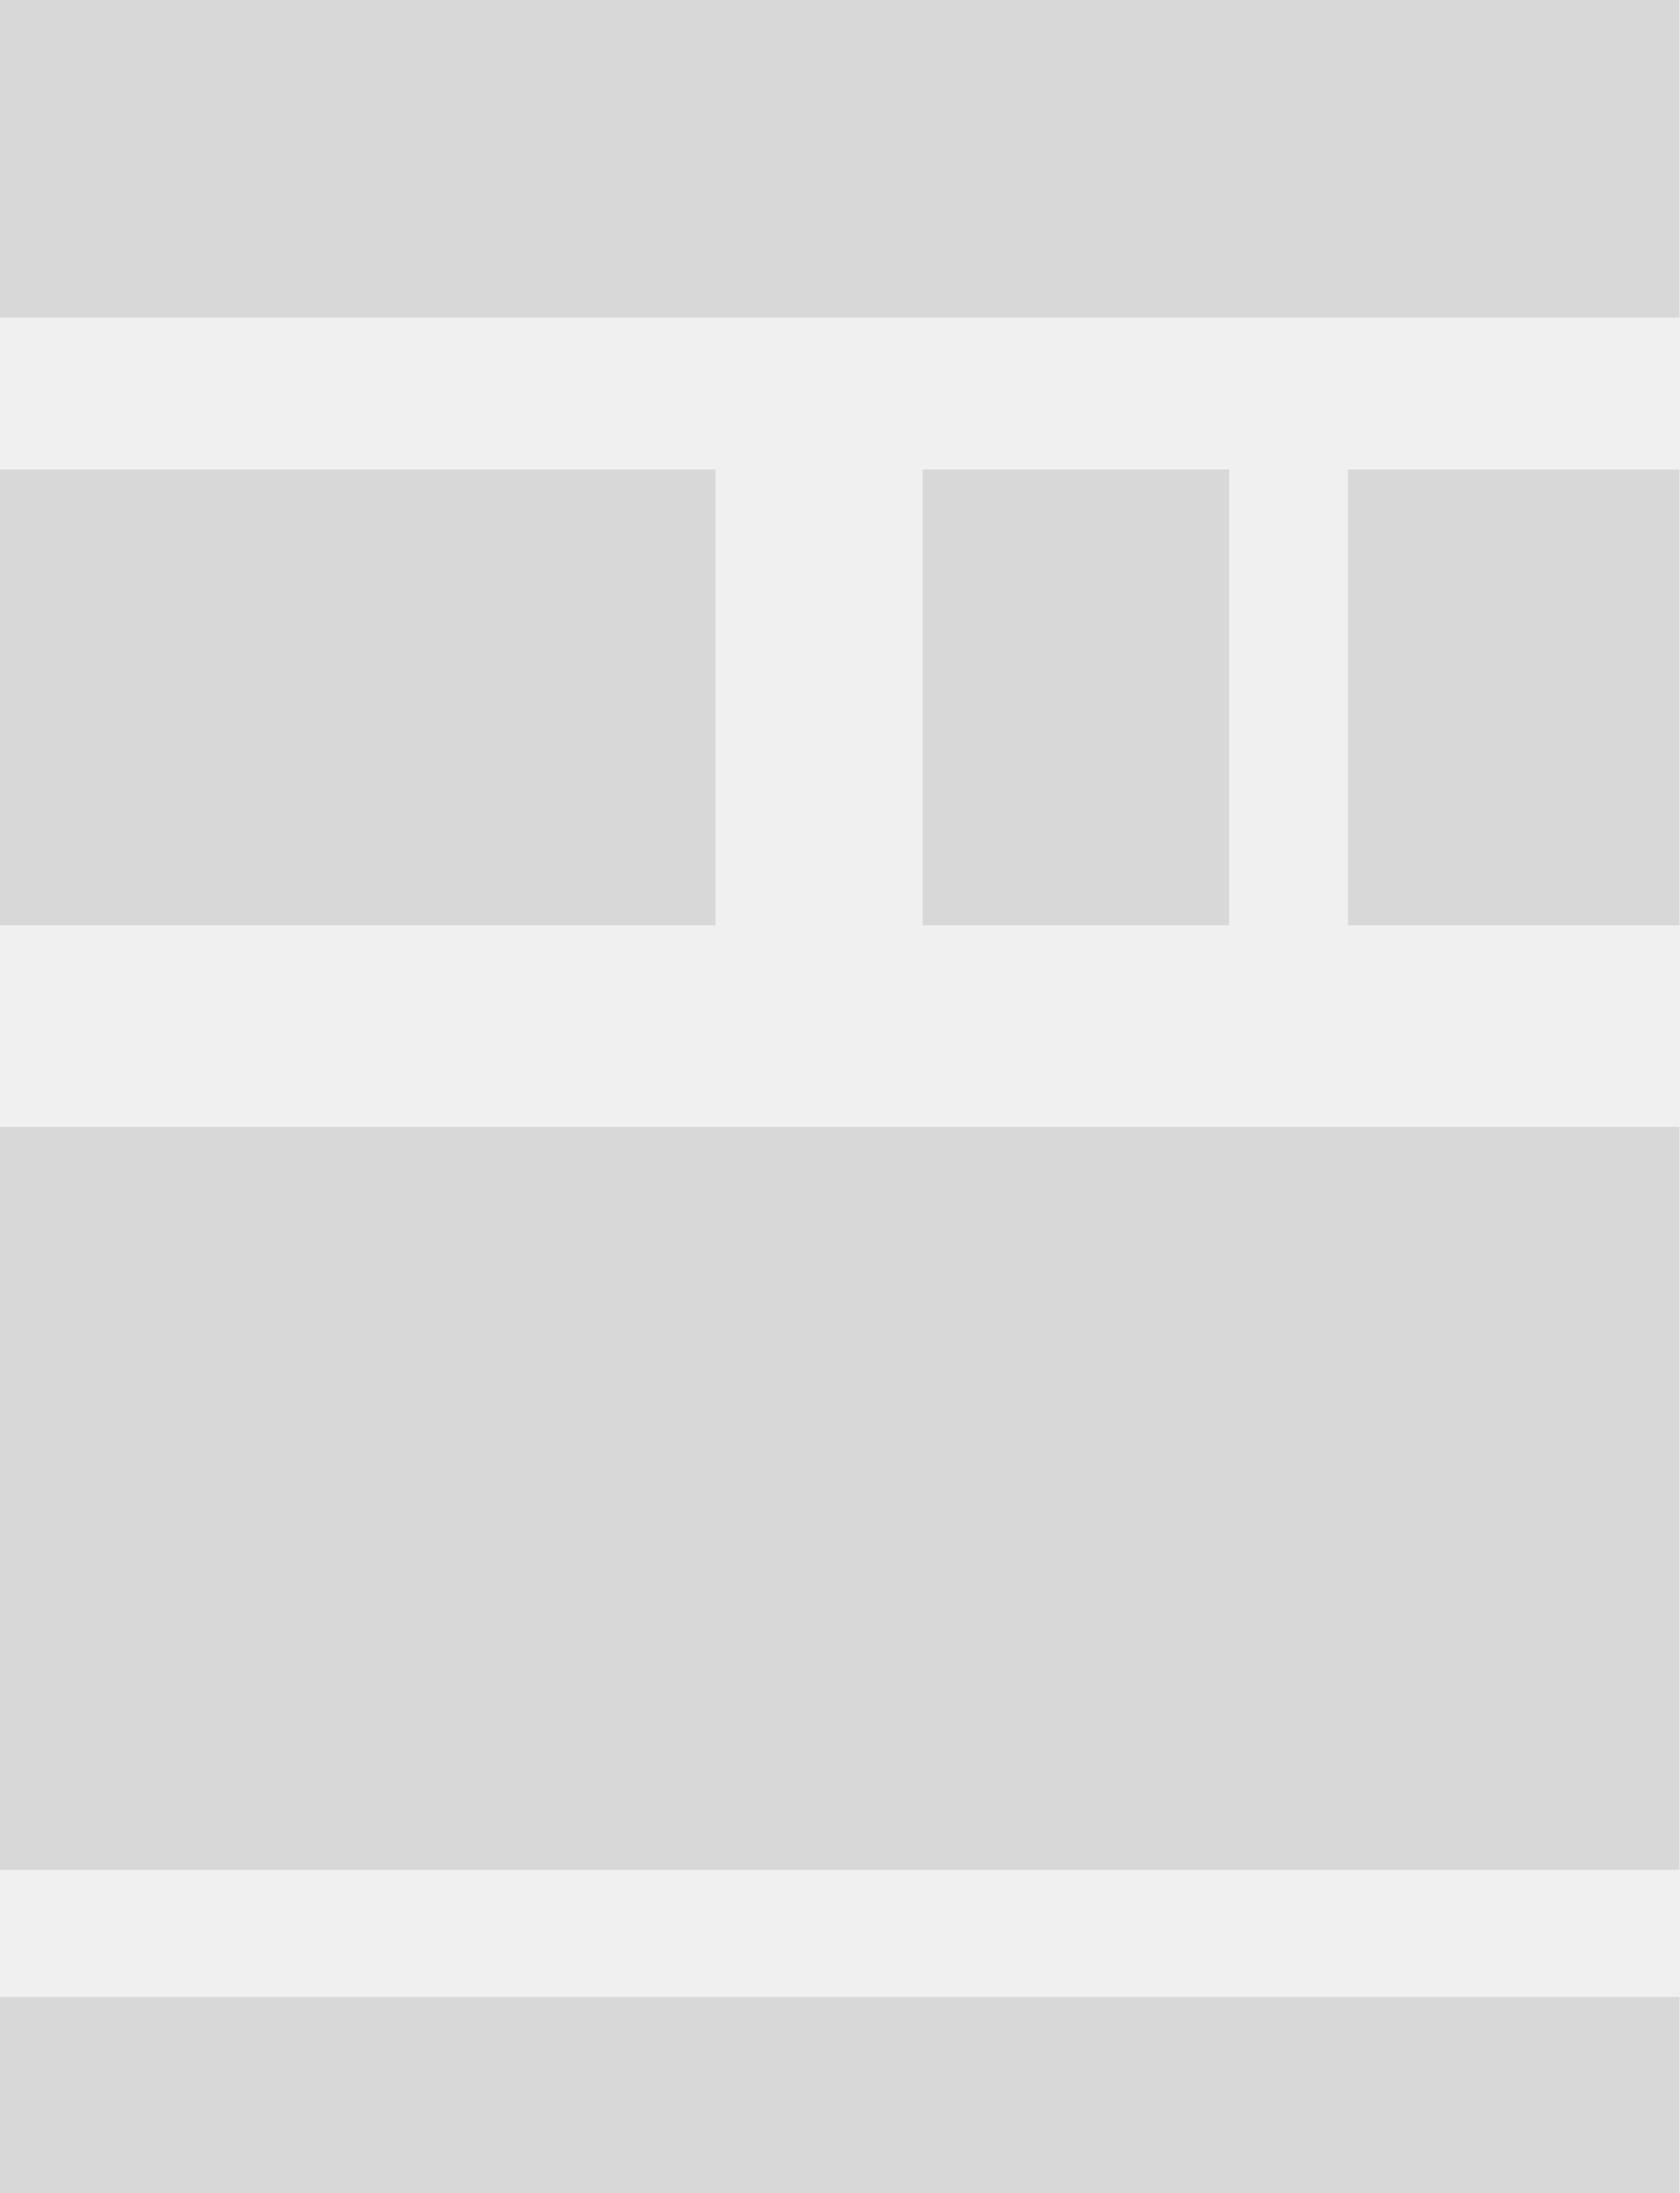
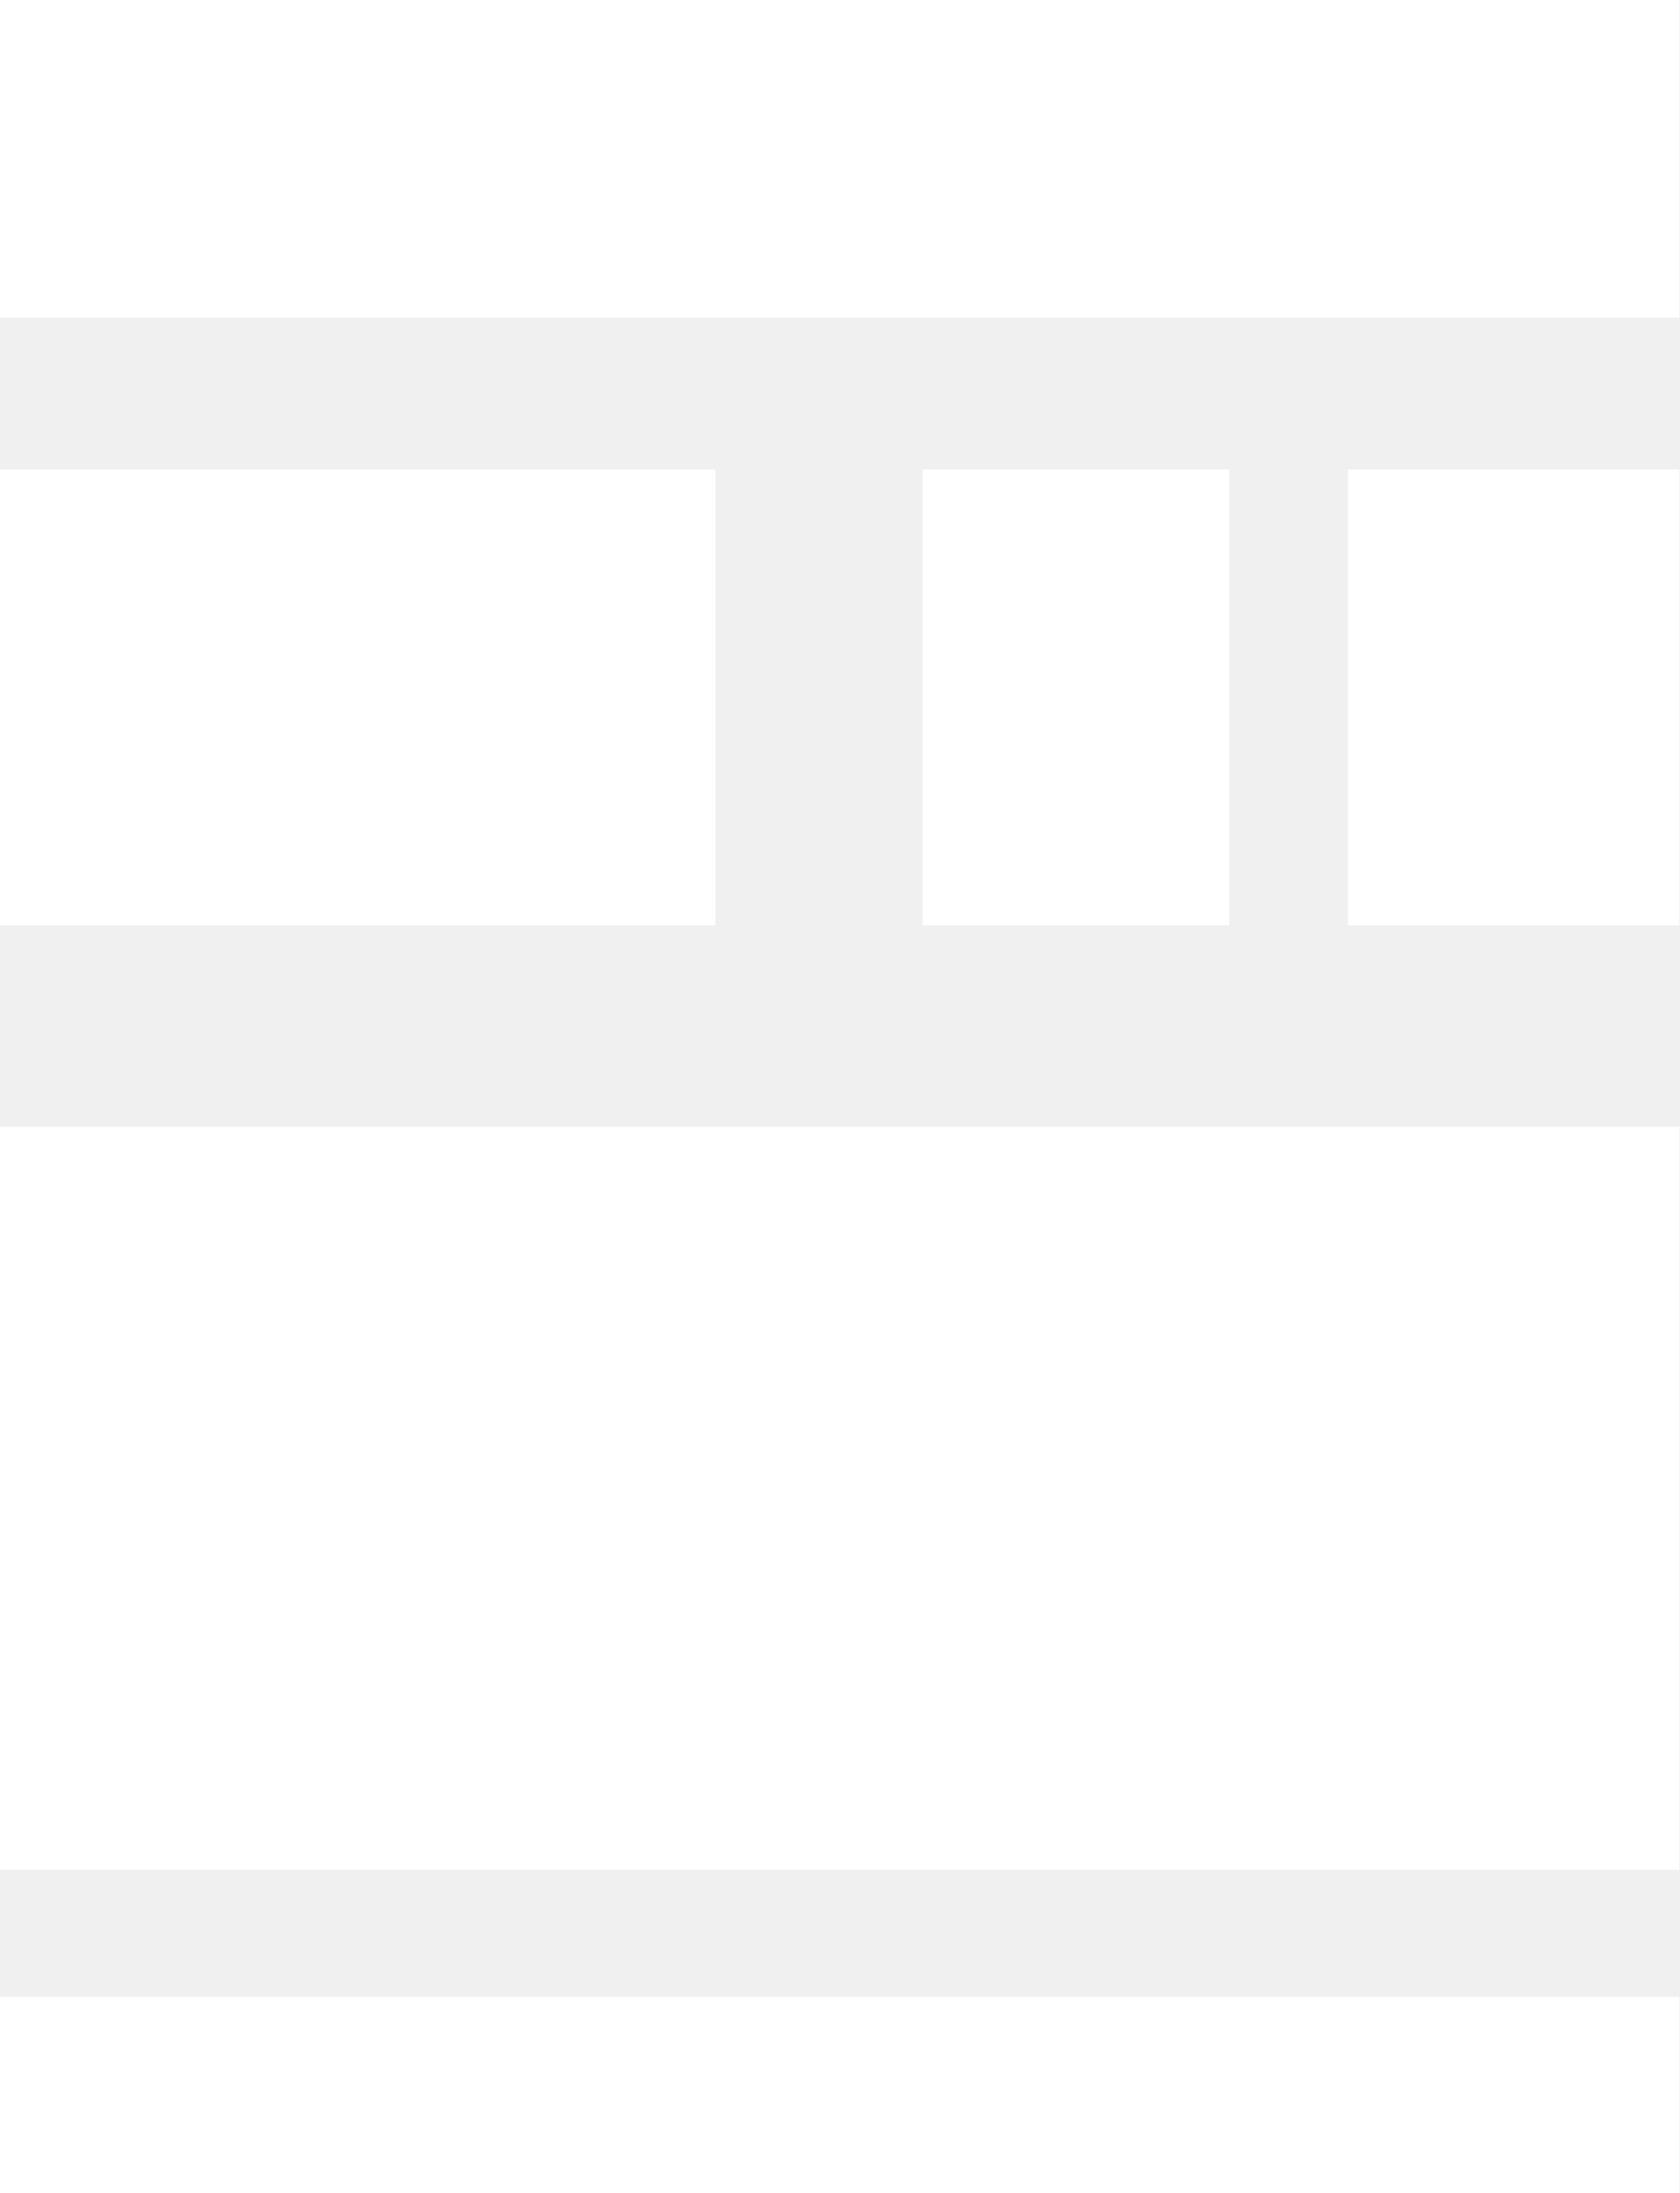
<svg xmlns="http://www.w3.org/2000/svg" version="1.1" id="Calque_1" x="0px" y="0px" viewBox="0 0 60.8 79.4" style="enable-background:new 0 0 60.8 79.4;" xml:space="preserve">
  <style type="text/css">
- 	.st0{fill:#D8D8D8;}
+ 	.st0{fill:#FFFFFF;}
</style>
  <g id="XMLID_2191_">
    <rect id="XMLID_2182_" class="st0" width="60.8" height="11.5" />
    <rect id="XMLID_2184_" y="17" class="st0" width="25.9" height="16.5" />
    <rect id="XMLID_2185_" x="33.4" y="17" class="st0" width="11.1" height="16.5" />
    <rect id="XMLID_2187_" x="48.8" y="17" class="st0" width="12" height="16.5" />
    <rect id="XMLID_2188_" y="40.8" class="st0" width="60.8" height="26.9" />
    <rect id="XMLID_2189_" y="72.3" class="st0" width="60.8" height="7.1" />
  </g>
</svg>
